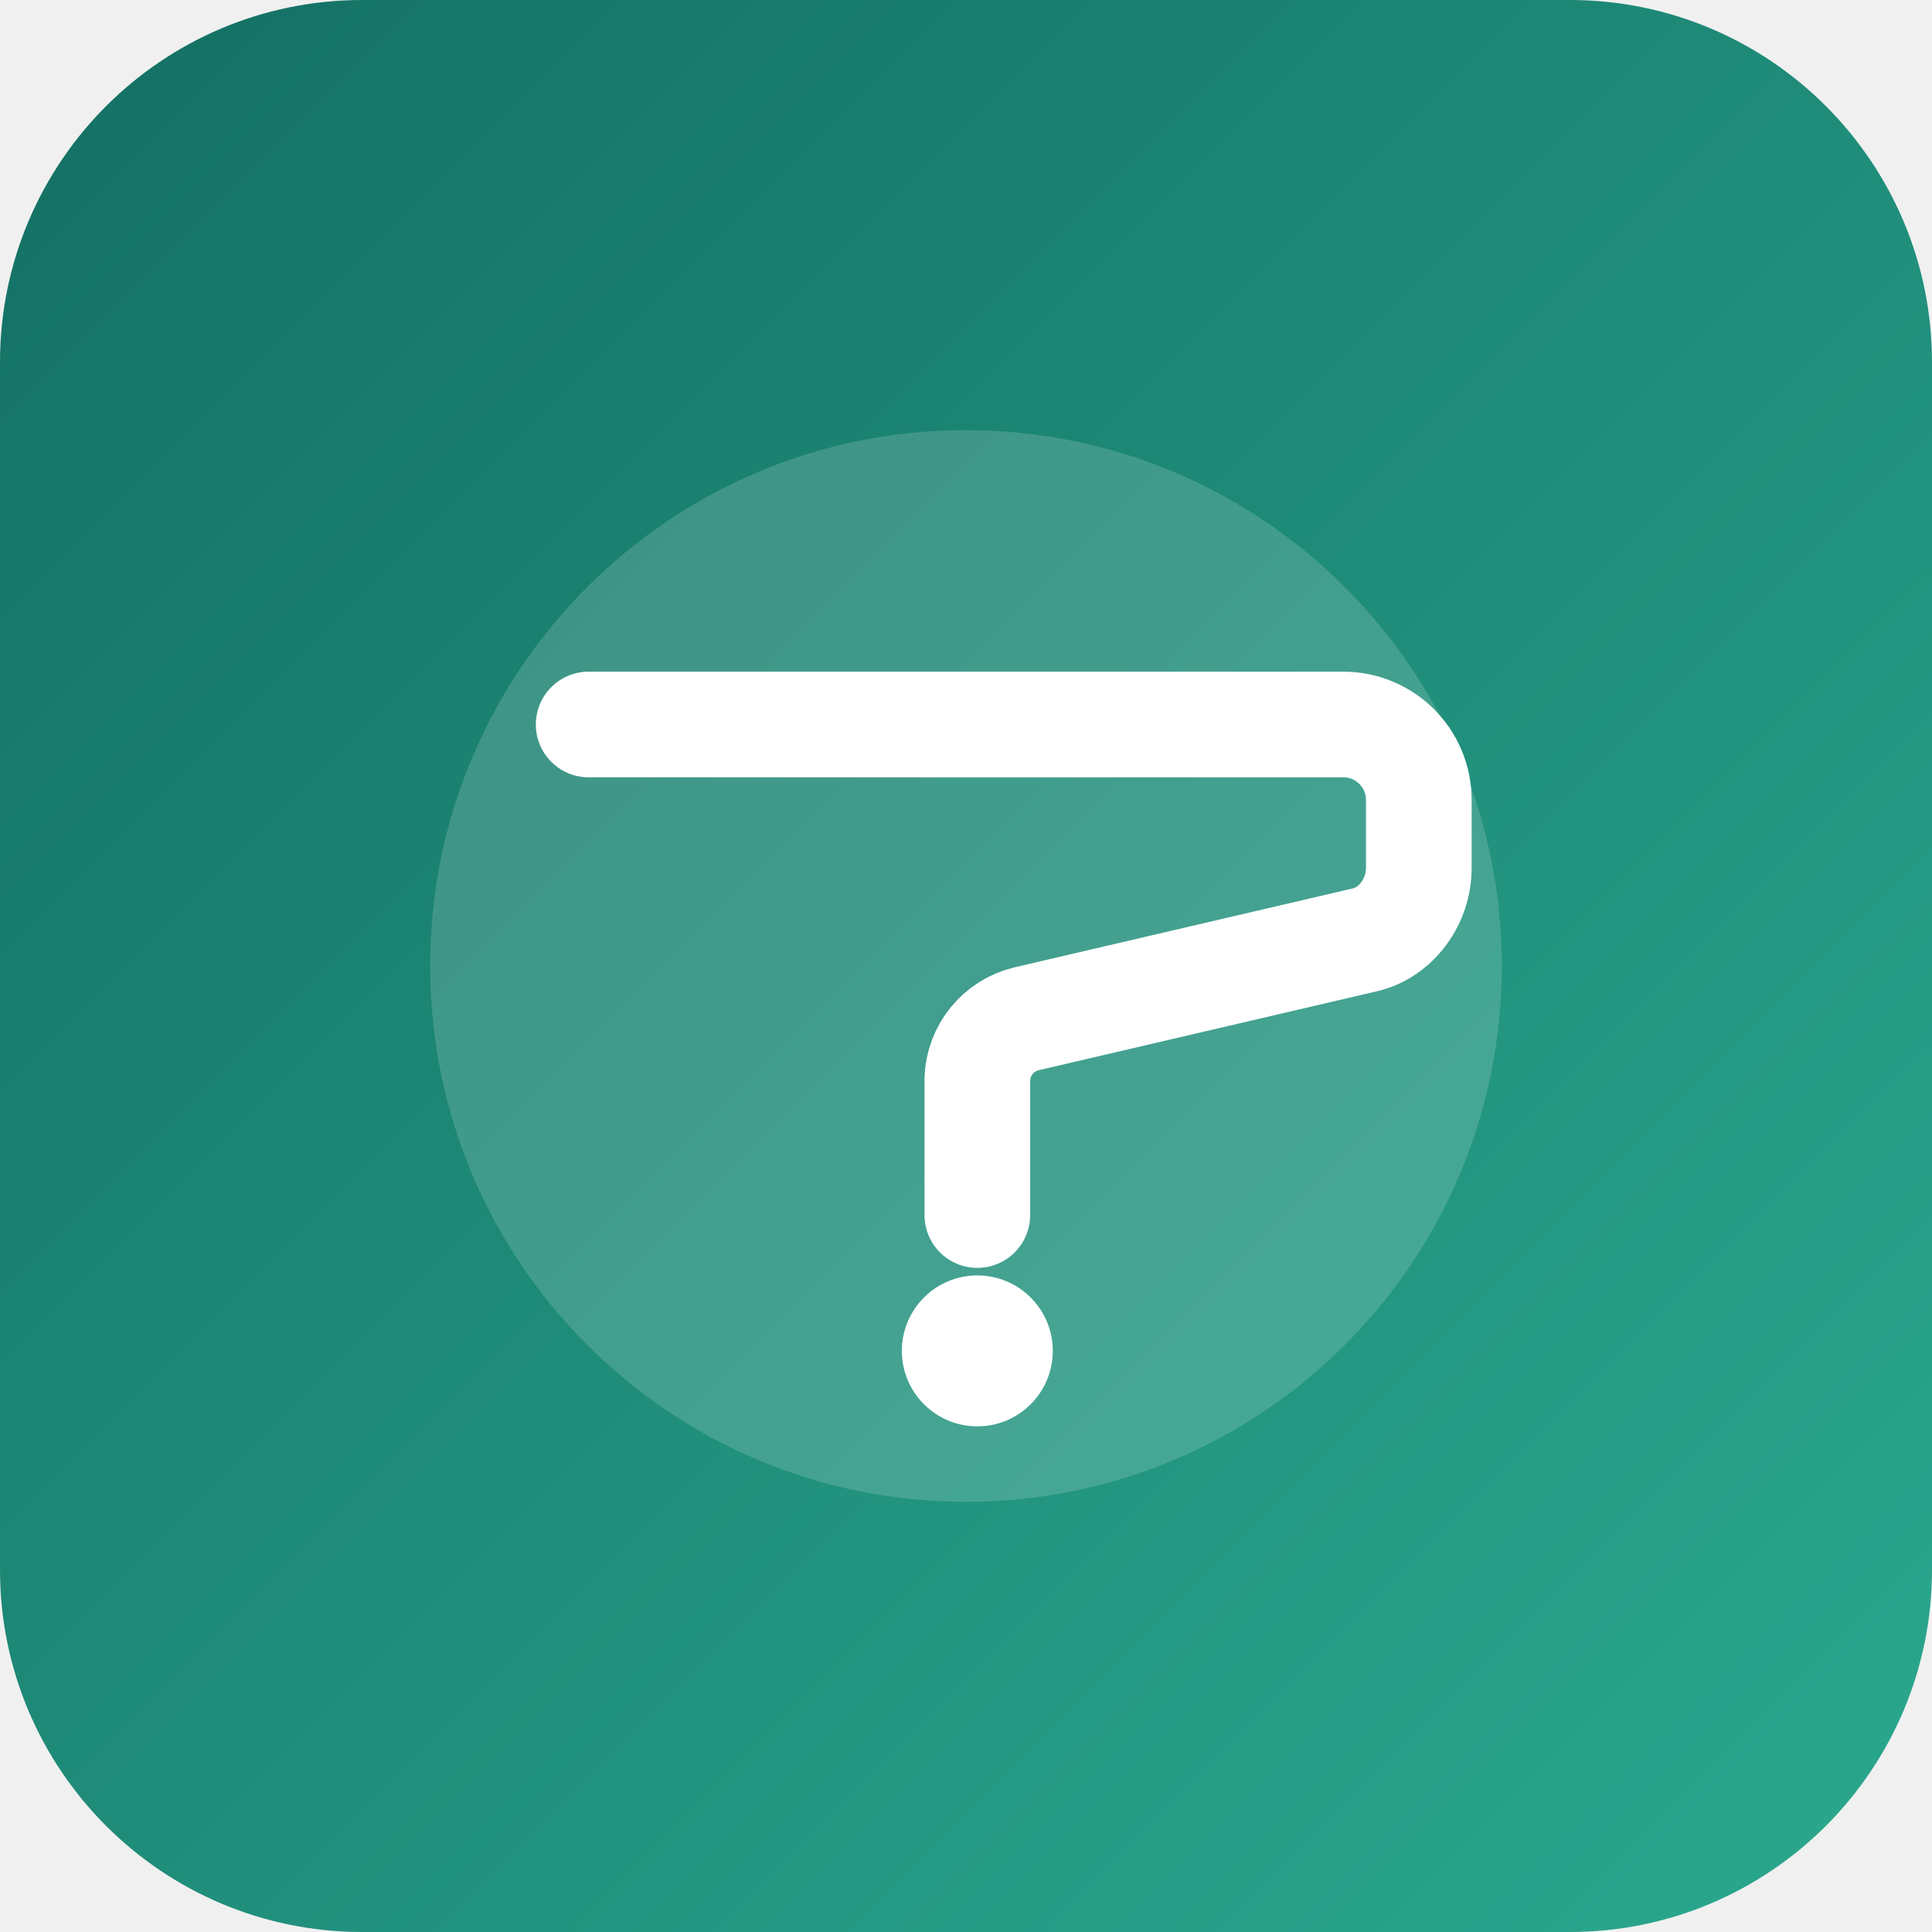
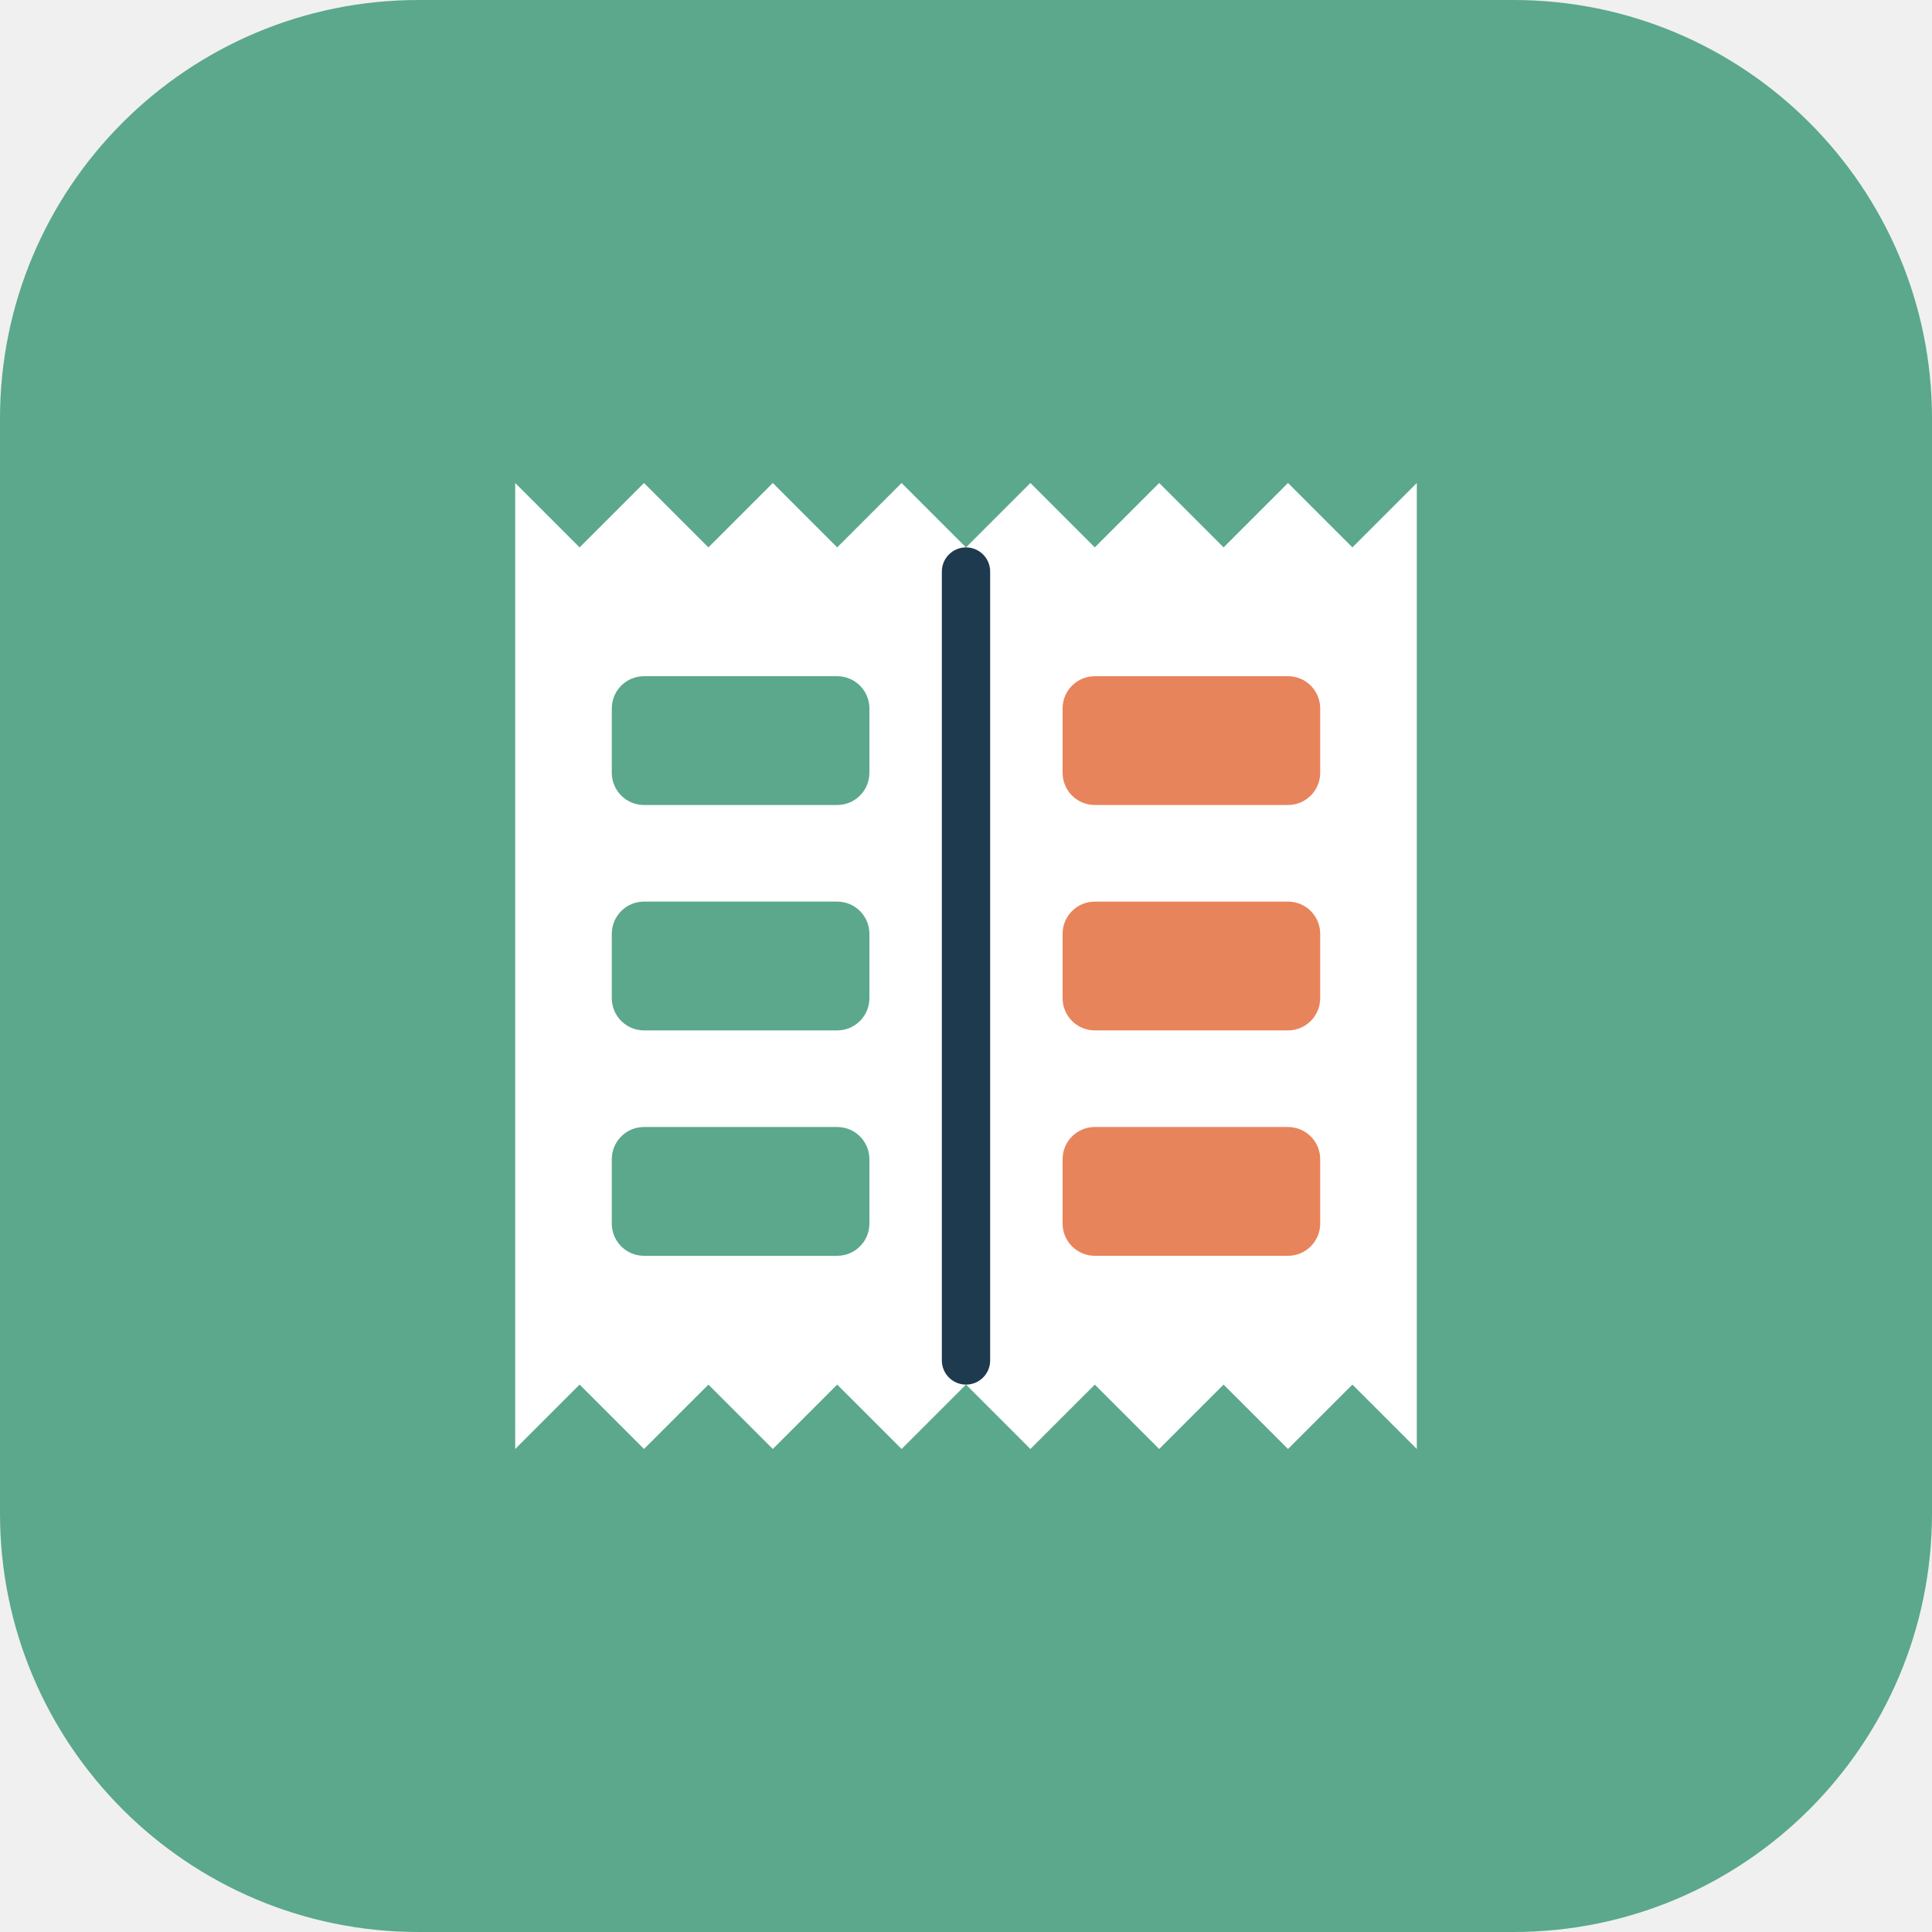
- <svg xmlns="http://www.w3.org/2000/svg" viewBox="0 0 512 512">
-   <defs>
-     <linearGradient id="g" x1="0" x2="1" y1="0" y2="1">
-       <stop offset="0" stop-color="#136f63" />
-       <stop offset="1" stop-color="#2ba98f" />
-     </linearGradient>
-   </defs>
-   <rect width="512" height="512" rx="96" fill="url(#g)" />
-   <circle cx="256" cy="256" r="142" fill="#ffffff" opacity="0.16" />
-   <path d="M156 192h200a20 20 0 0 1 20 20v18c0 9-6 17-14 19l-90 21a17 17 0 0 0-13 16v36" fill="none" stroke="#ffffff" stroke-width="28" stroke-linecap="round" stroke-linejoin="round" />
-   <circle cx="259" cy="358" r="20" fill="#ffffff" />
+ <svg xmlns="http://www.w3.org/2000/svg" viewBox="0 0 120 120">
+   <rect width="120" height="120" rx="26" fill="#5BA88C" />
+   <path d="M32 30L36 34L40 30L44 34L48 30L52 34L56 30L60 34L64 30L68 34L72 30L76 34L80 30L84 34L88 30V90L84 86L80 90L76 86L72 90L68 86L64 90L60 86L56 90L52 86L48 90L44 86L40 90L36 86L32 90V30Z" fill="#FFFFFF" />
+   <rect x="58.5" y="34" width="3" height="52" rx="1.5" fill="#1E3A4F" />
+   <rect x="38" y="42" width="16" height="8" rx="2" fill="#5BA88C" />
+   <rect x="38" y="56" width="16" height="8" rx="2" fill="#5BA88C" />
+   <rect x="38" y="70" width="16" height="8" rx="2" fill="#5BA88C" />
+   <rect x="66" y="42" width="16" height="8" rx="2" fill="#E8845C" />
+   <rect x="66" y="56" width="16" height="8" rx="2" fill="#E8845C" />
+   <rect x="66" y="70" width="16" height="8" rx="2" fill="#E8845C" />
</svg>
